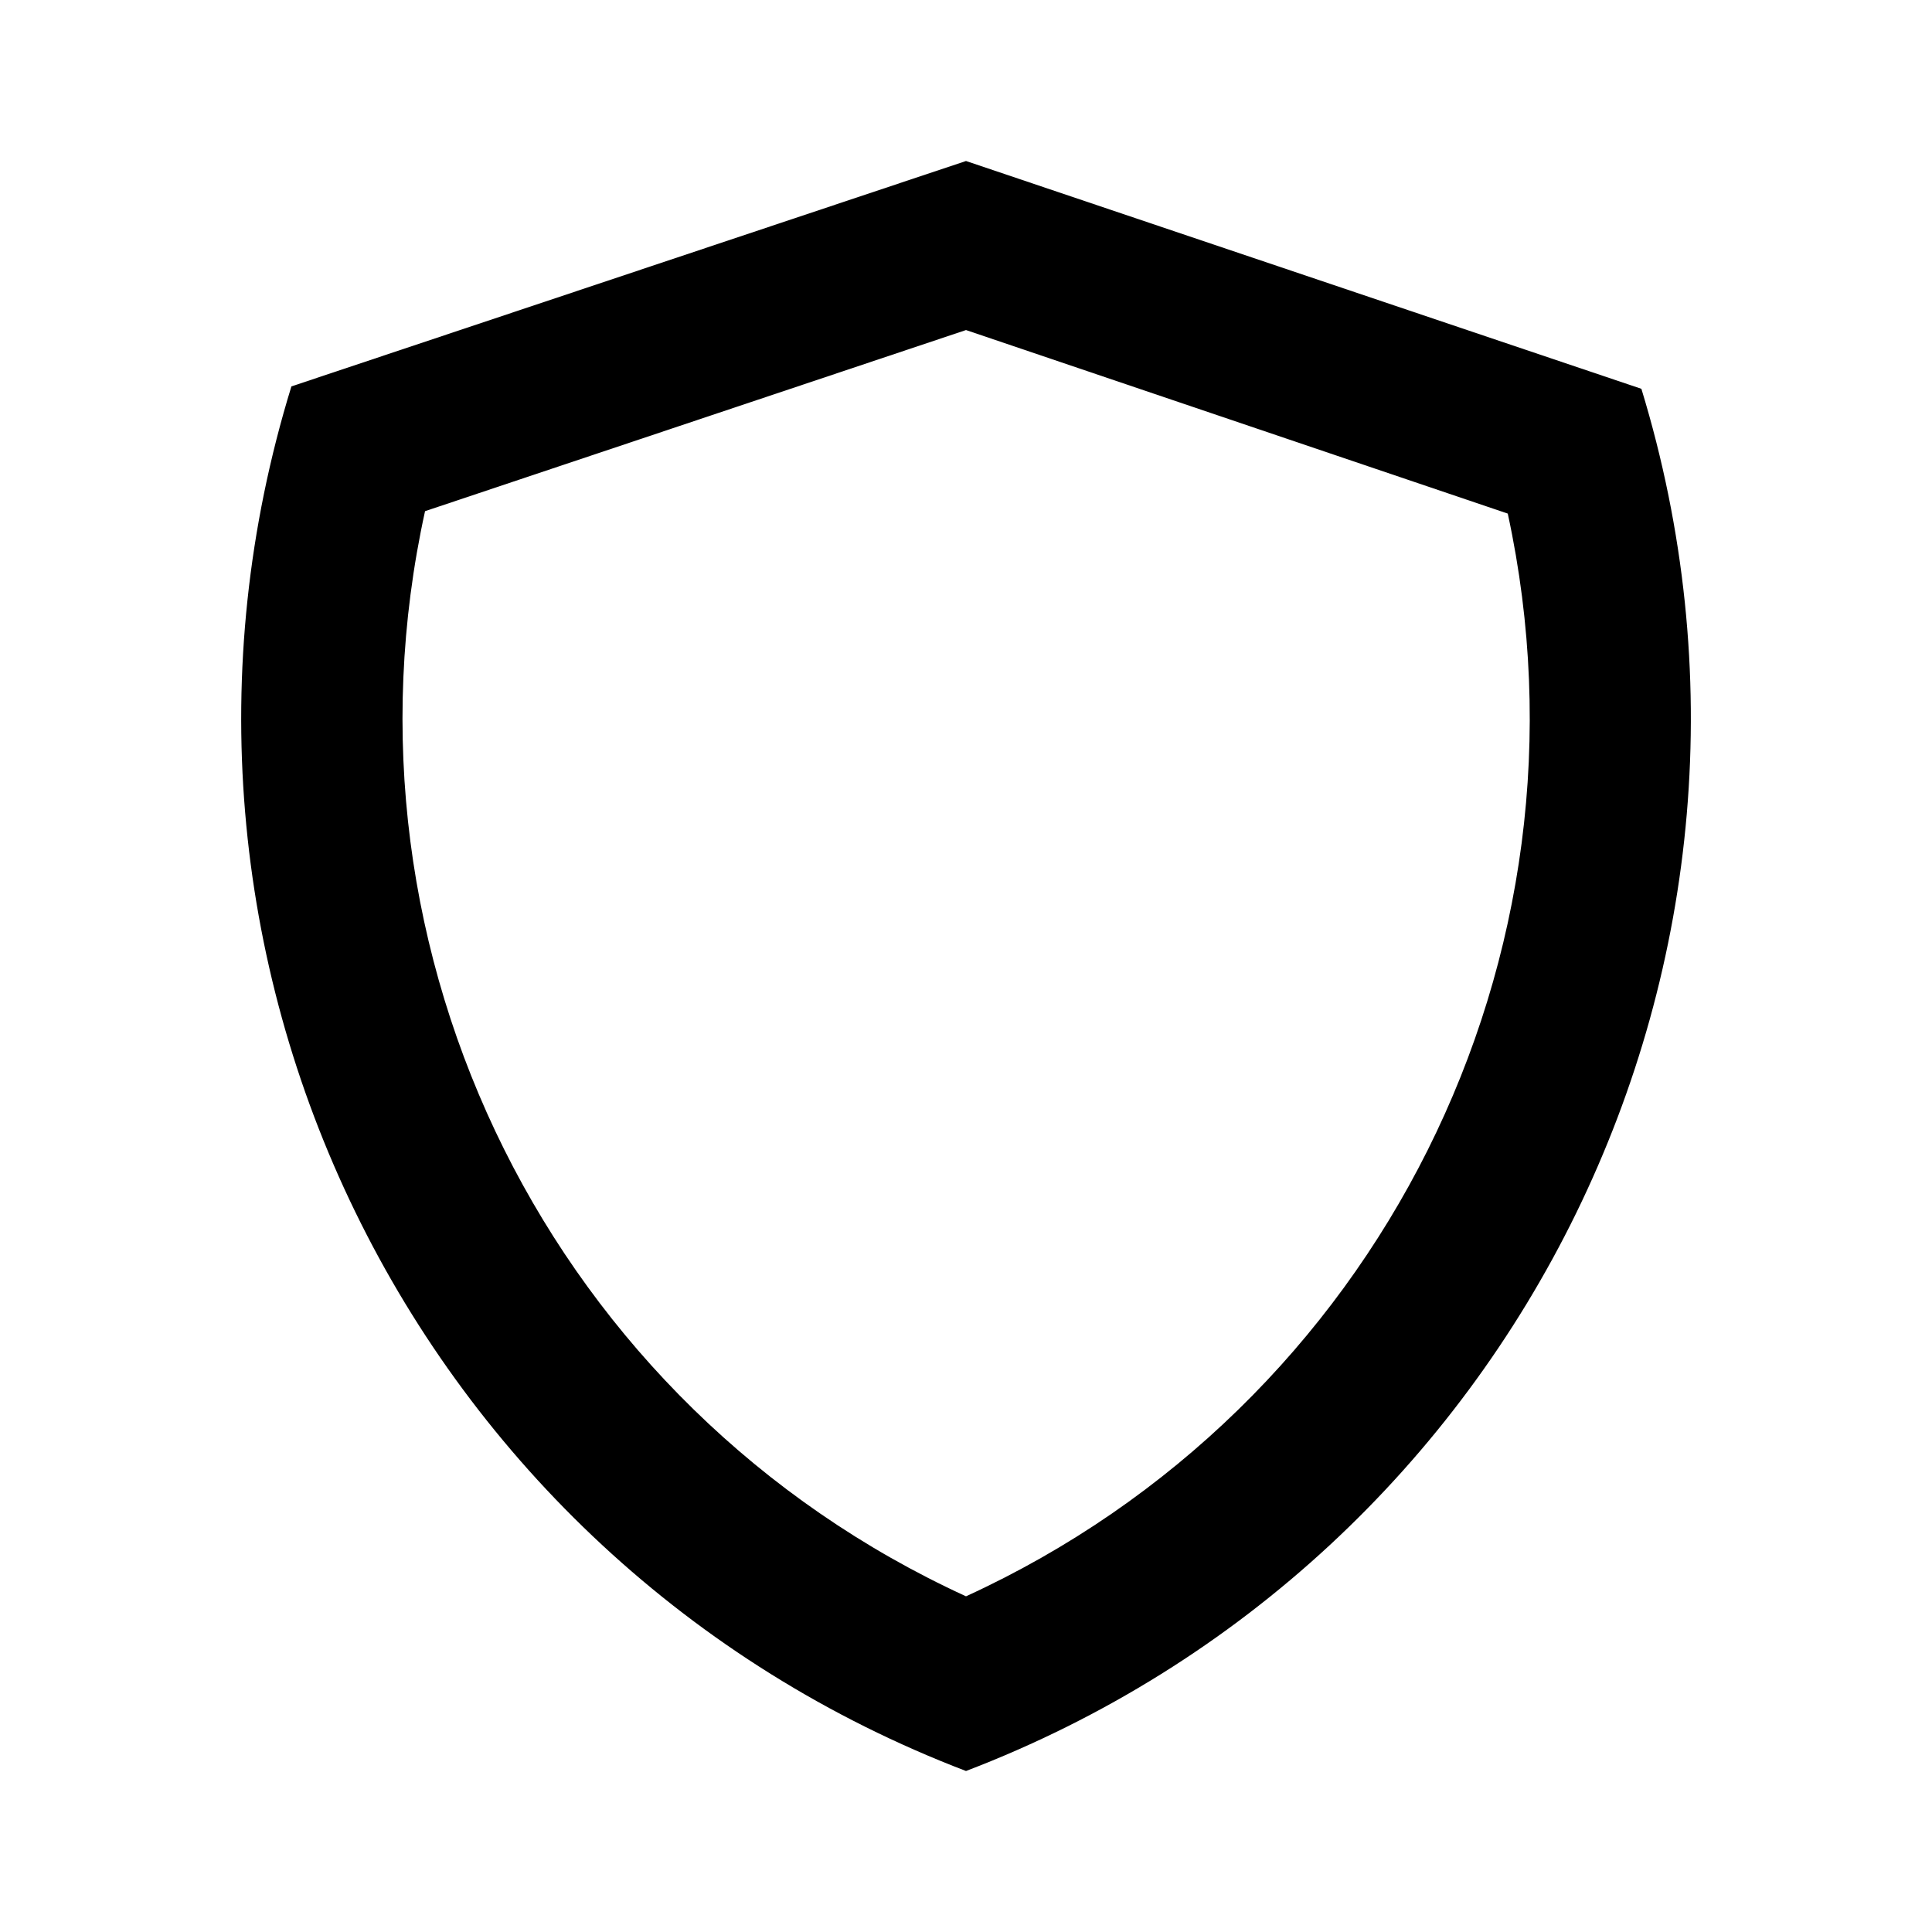
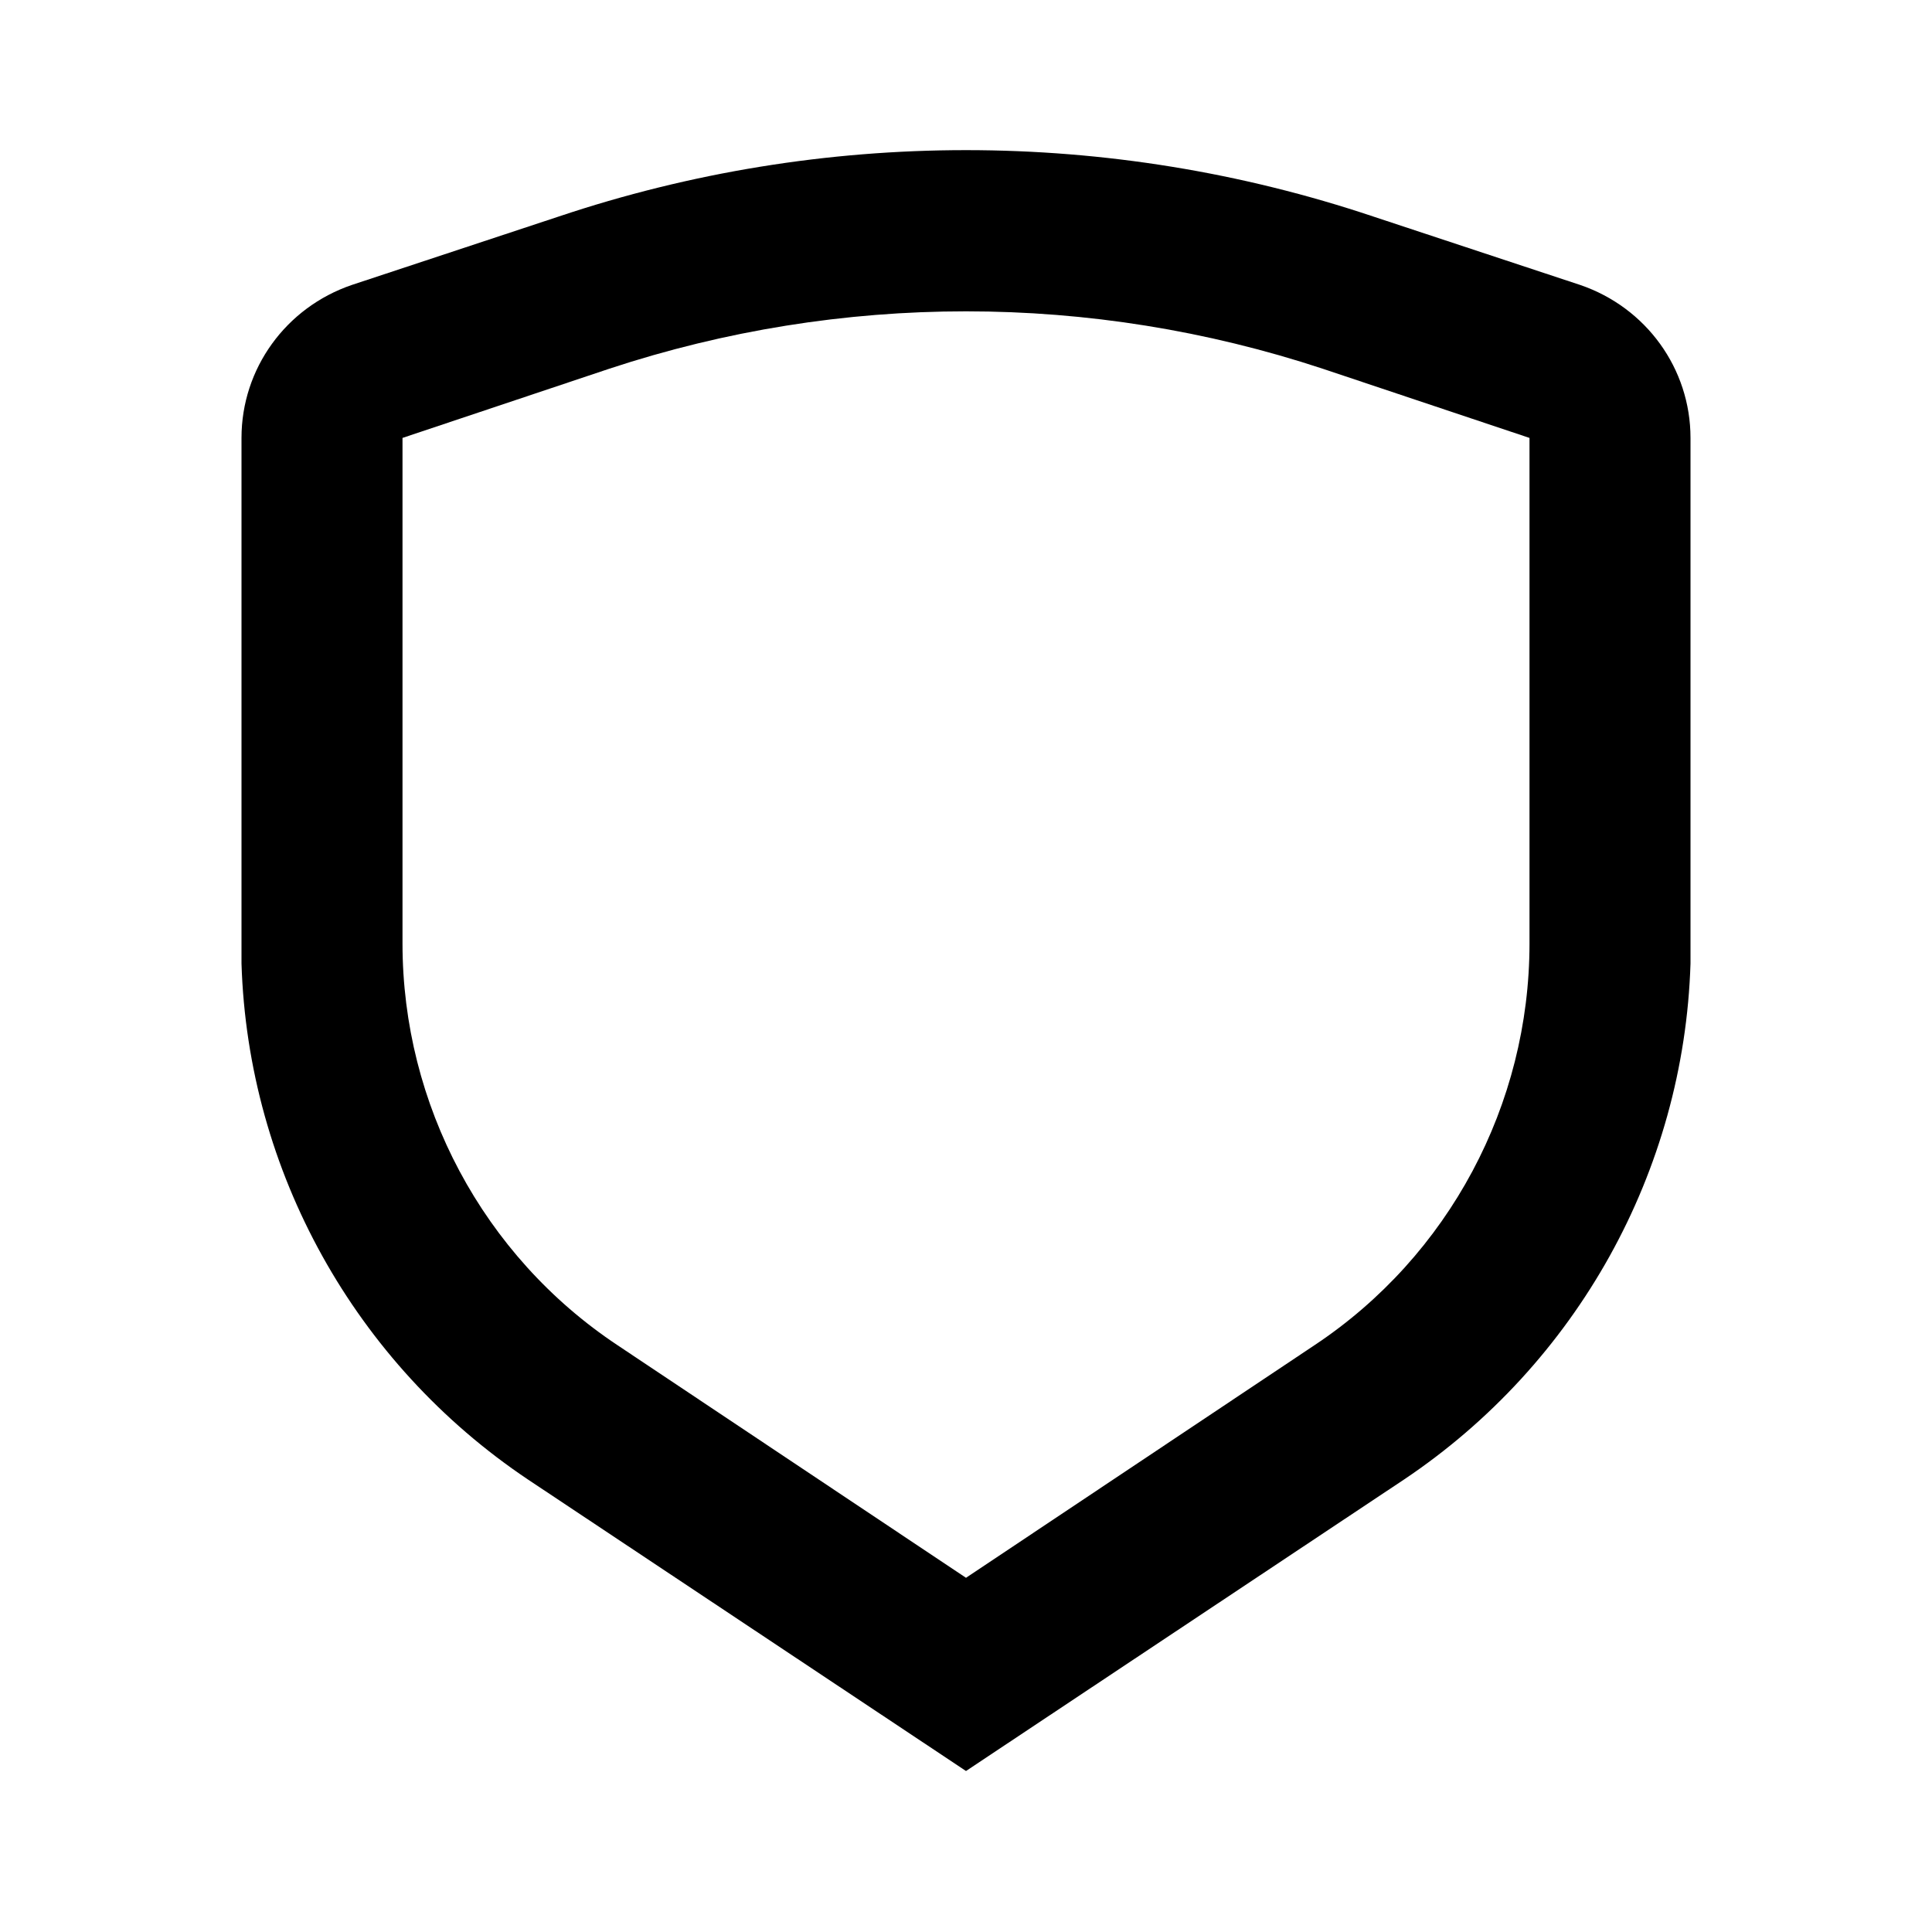
<svg xmlns="http://www.w3.org/2000/svg" viewBox="0 0 24 24">
-   <path fill="currentColor" d="M20.39 4.83A14 14 0 0 1 12 22 14 14 0 0 1 3.62 4.8L12 2zM5.28 6.35A12 12 0 0 0 12 19.83a12 12 0 0 0 6.73-13.45L12 4.1z" />
+   <path fill="currentColor" d="M16.43 4.58C13.55 3.63 10.45 3.63 7.57 4.58L5 5.44V11.72C5 13.72 6 15.6 7.67 16.71L12 19.6L16.33 16.71C18 15.6 19 13.72 19 11.72V5.44L16.43 4.58ZM21 11.97C20.92 14.55 19.59 16.94 17.44 18.38L12 22L6.56 18.38C4.41 16.94 3.08 14.55 3 11.97L3 5.44C3 4.58 3.55 3.82 4.37 3.54L6.94 2.69C10.22 1.59 13.78 1.59 17.06 2.69L19.63 3.54C20.45 3.82 21 4.58 21 5.44L21 11.97Z" />
</svg>
